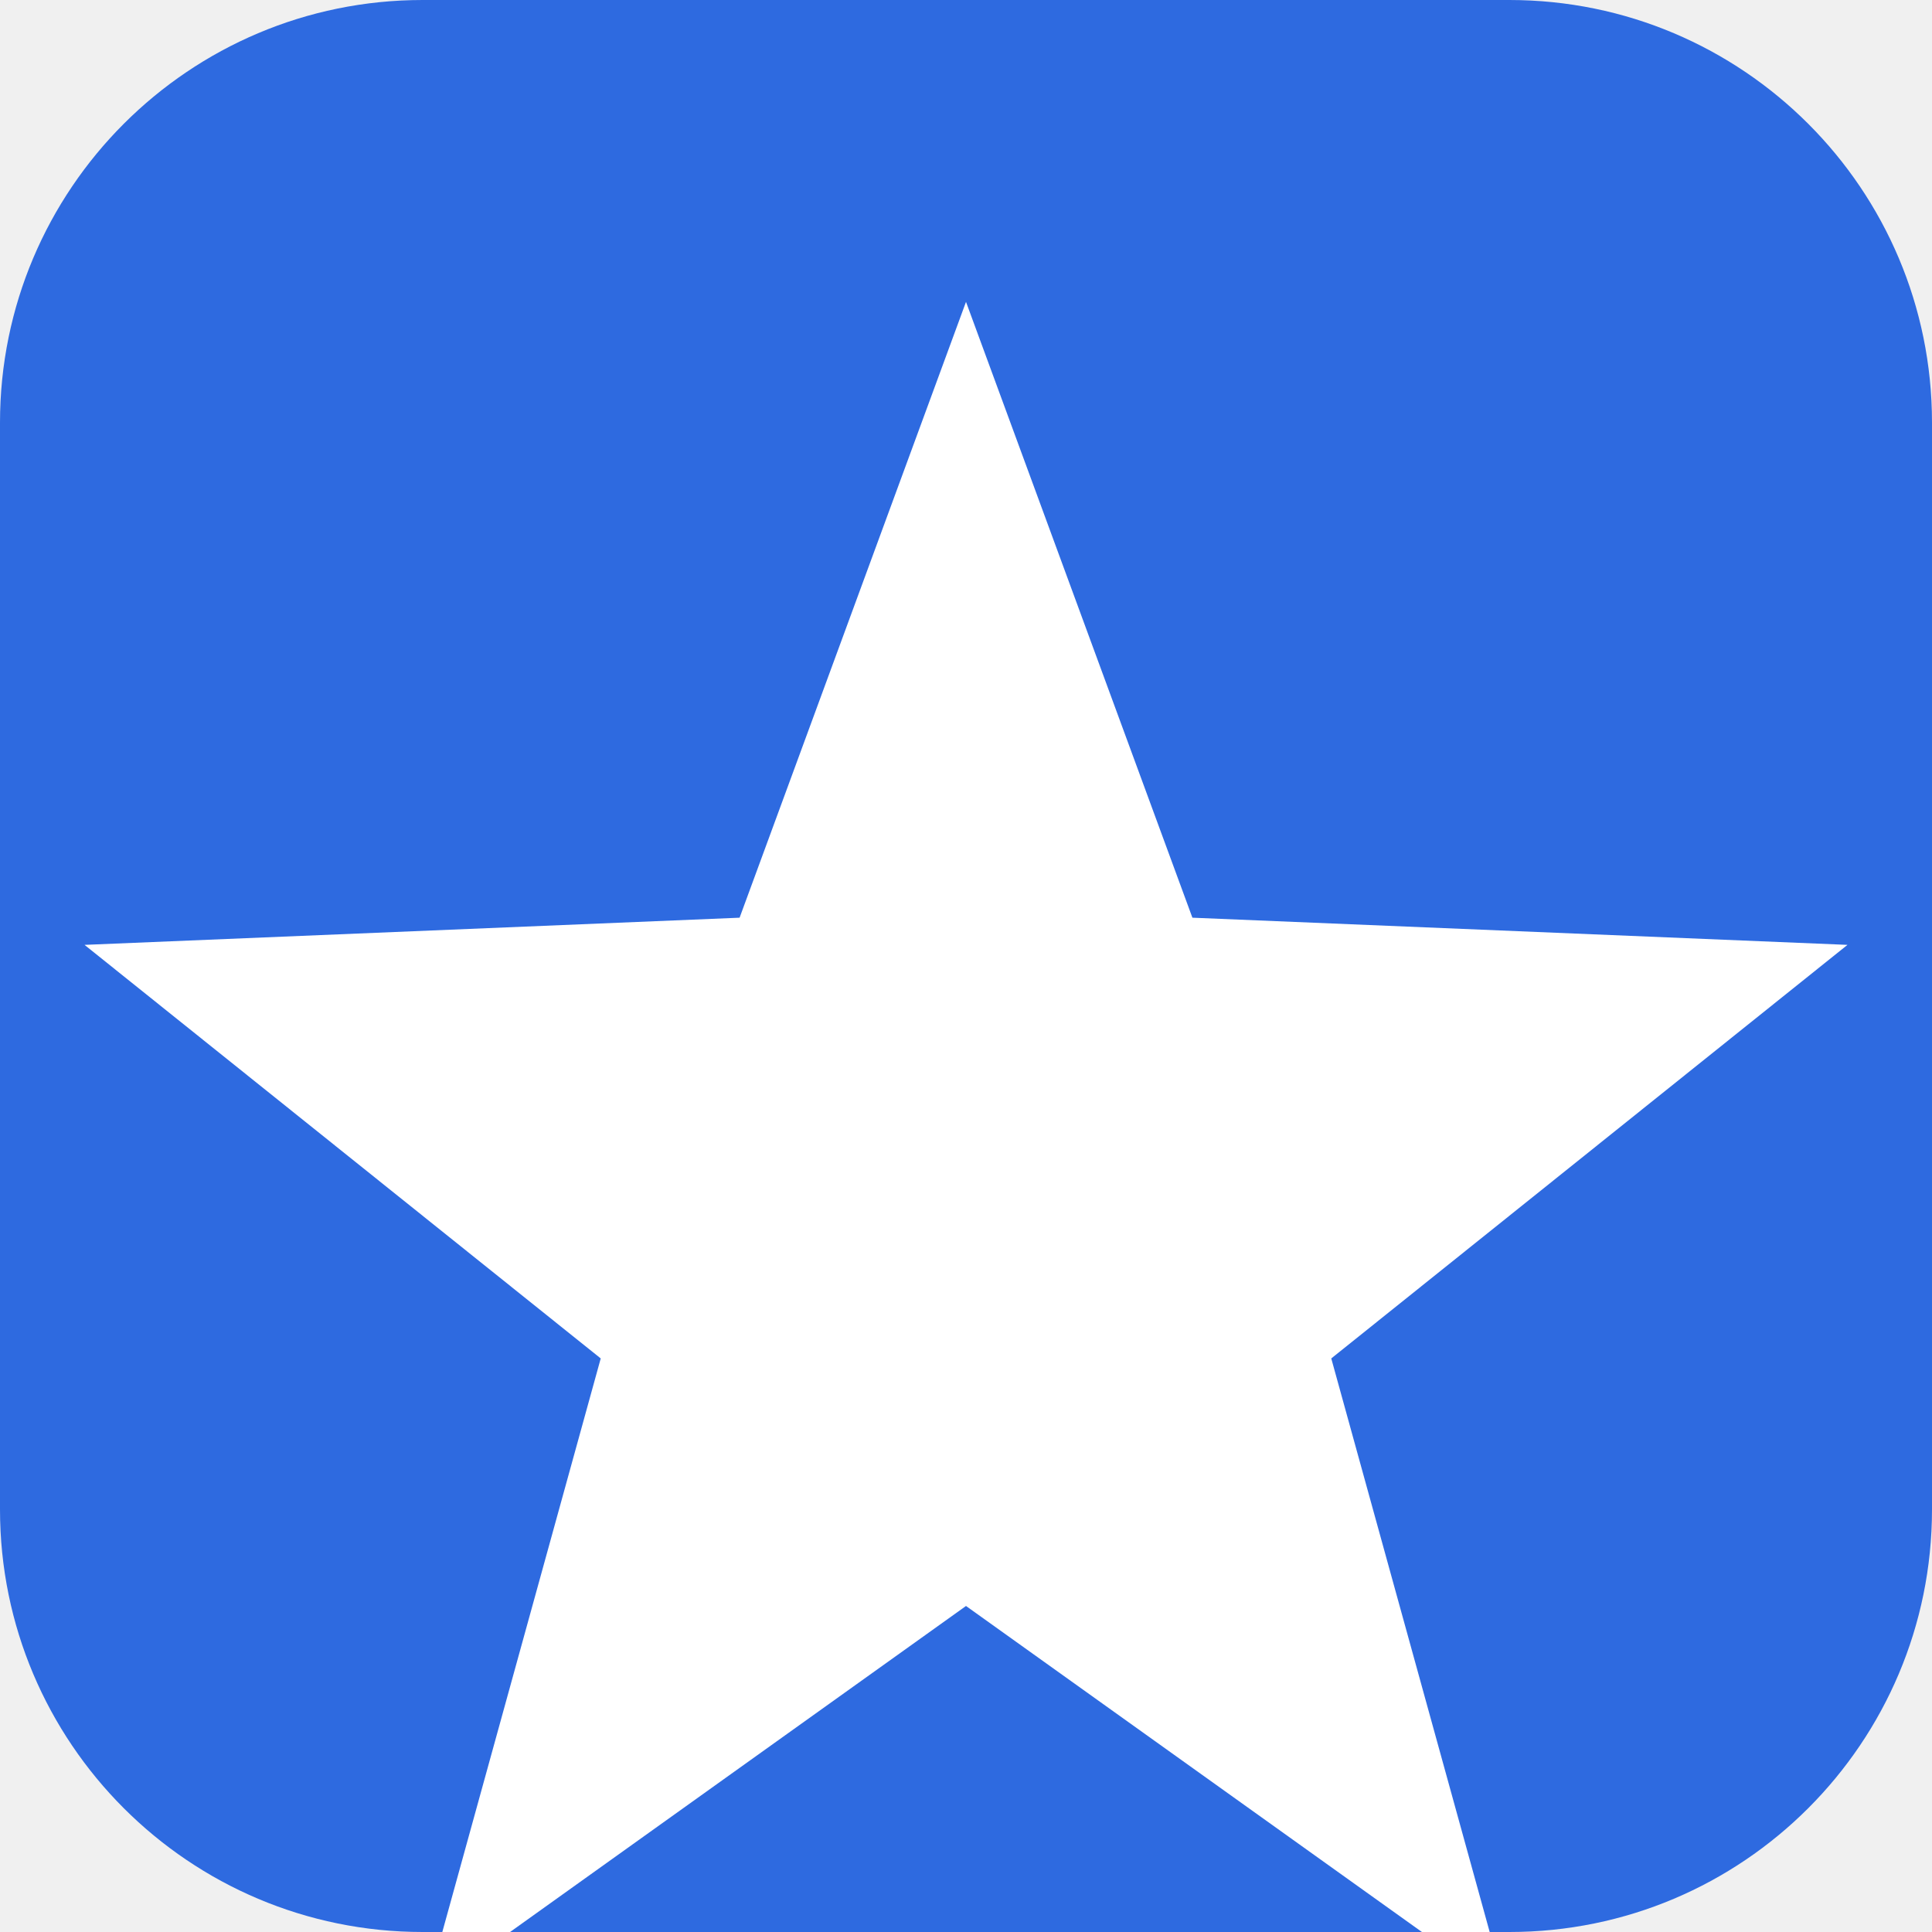
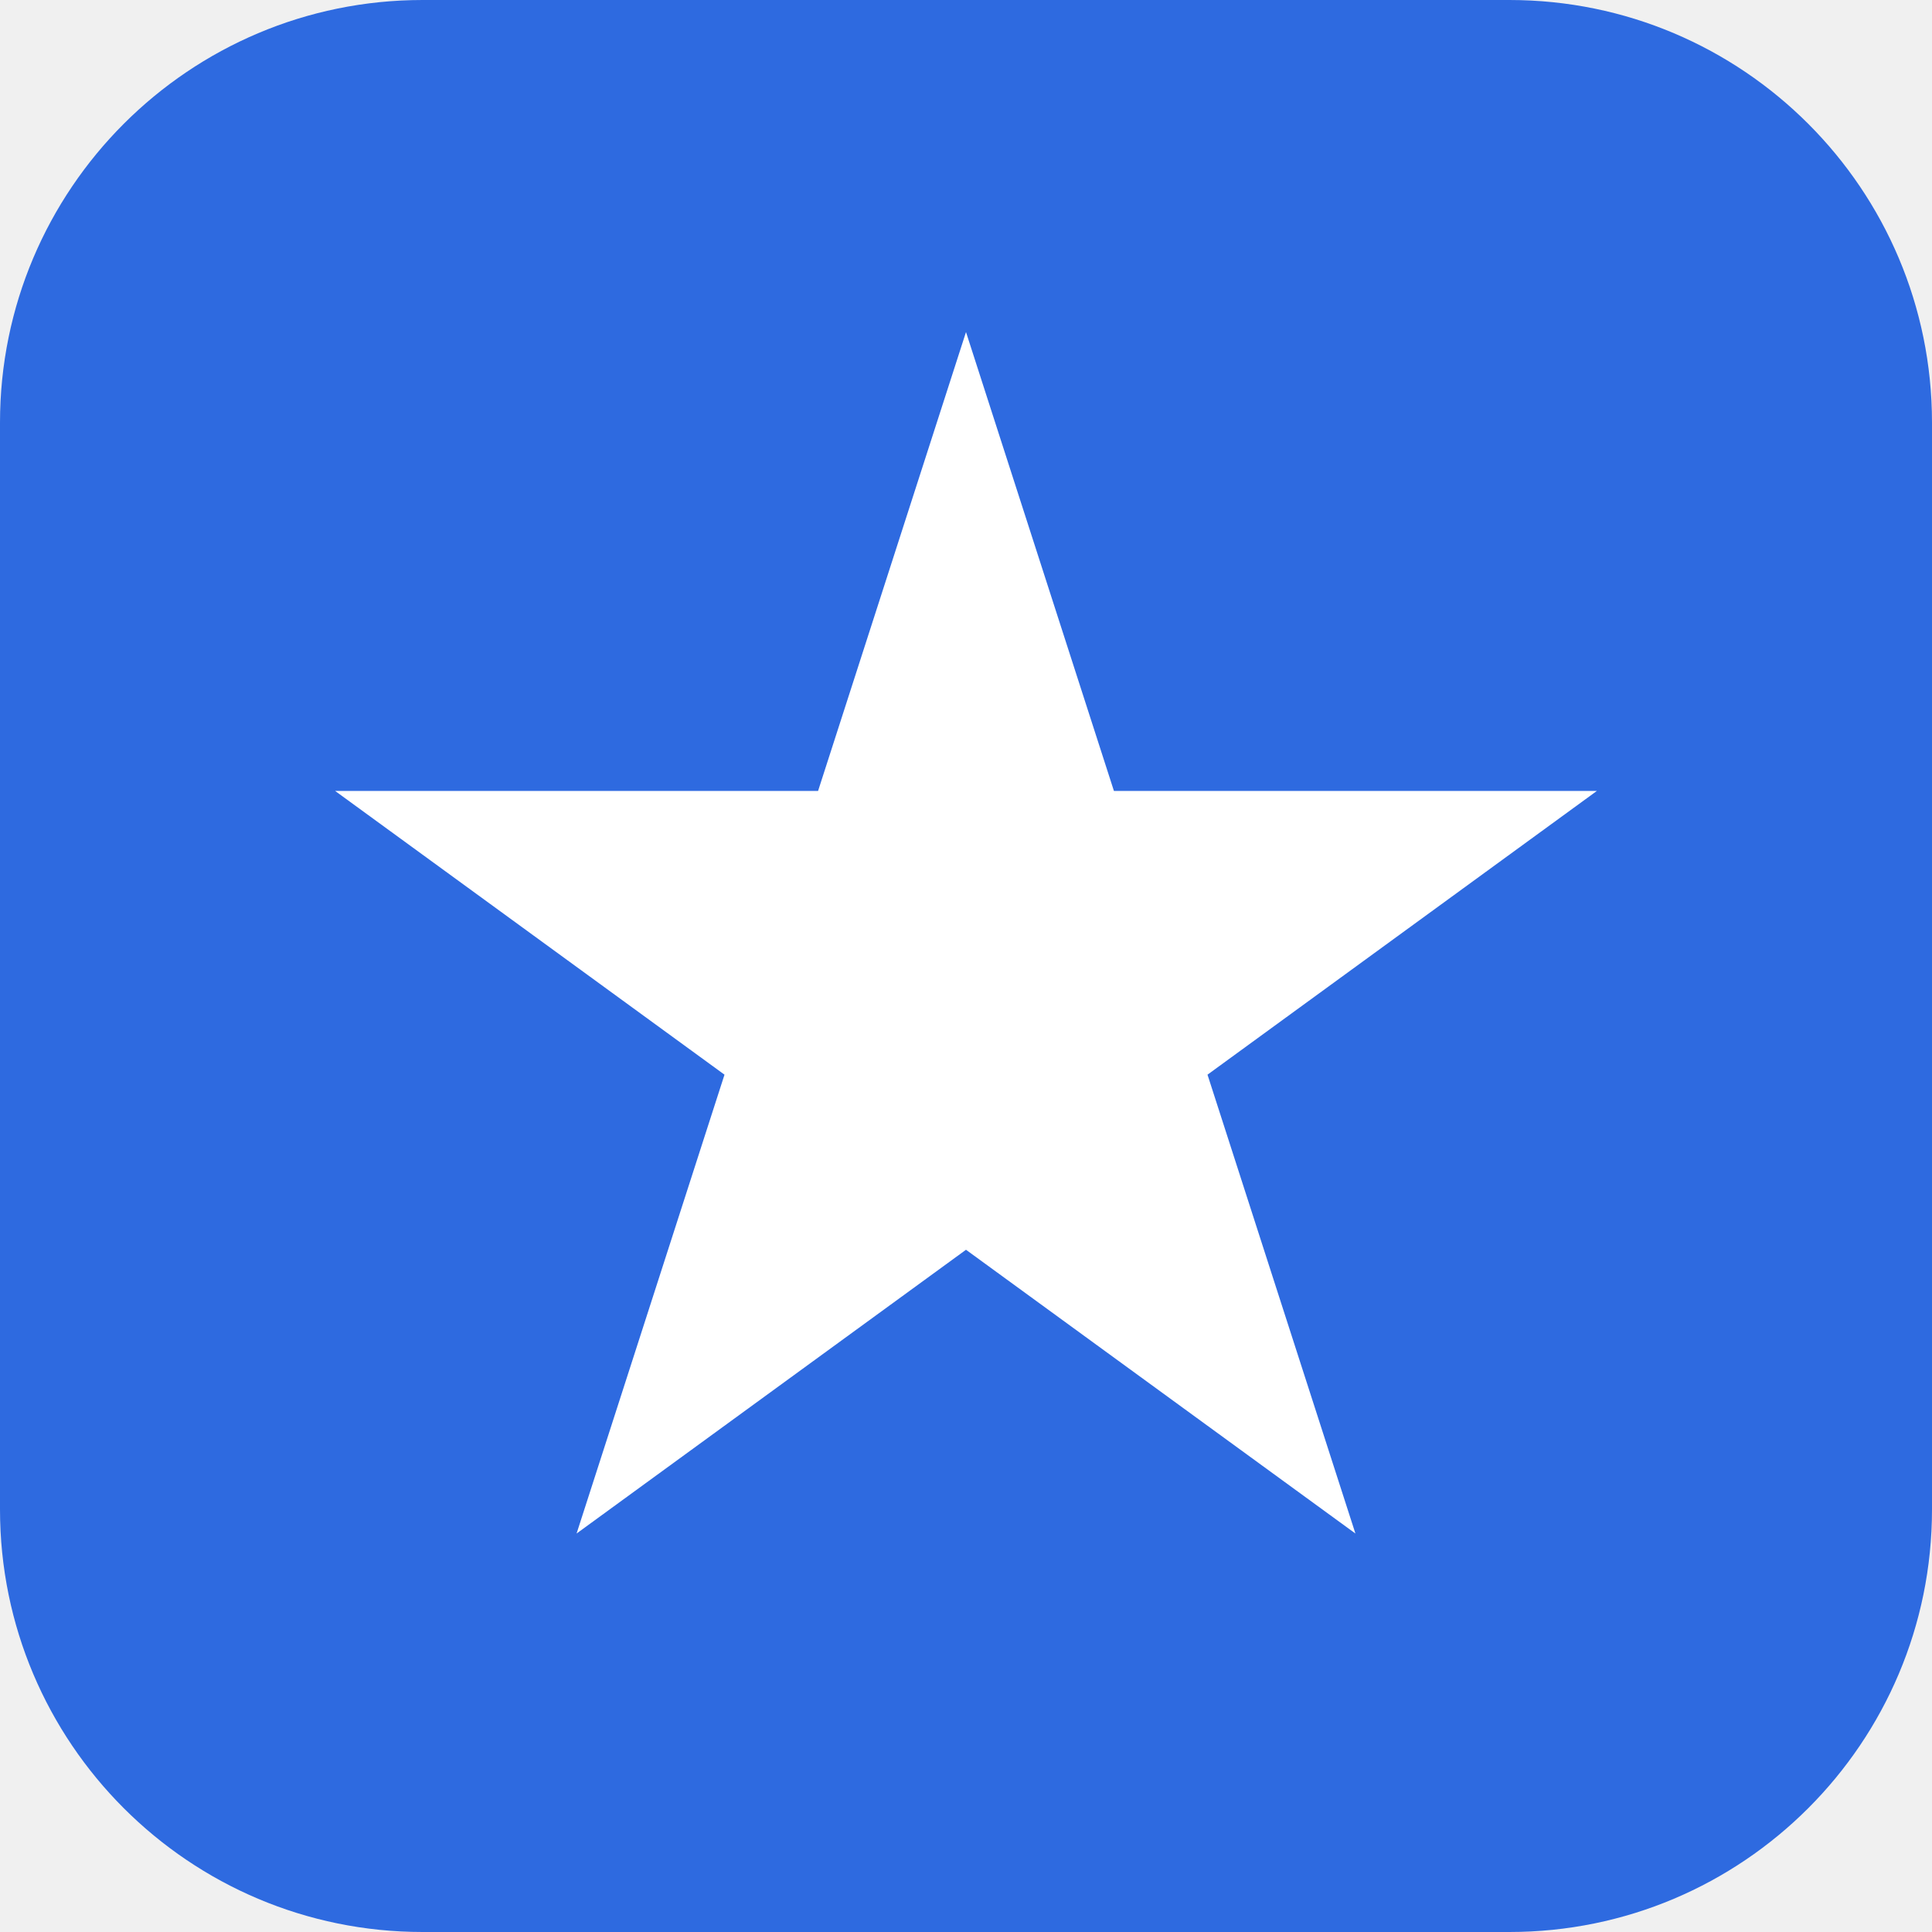
<svg xmlns="http://www.w3.org/2000/svg" width="64" height="64" viewBox="0 0 64 64">
  <rect width="64" height="64" rx="14" fill="#2E6AE0" />
-   <polygon points="32,10 39.5,30.4 61.2,31.3 44.1,45.0 49.9,66 32,53.2 14.1,66 19.9,45.0 2.8,31.3 24.5,30.4" fill="#fff" />
+   <polygon points="32,11 36.9,26.2 52.9,26.2 40,35.6 44.9,50.8 32,41.4 19.1,50.8 24,35.6 11.1,26.2 27.1,26.2" fill="#fff" />
</svg>
